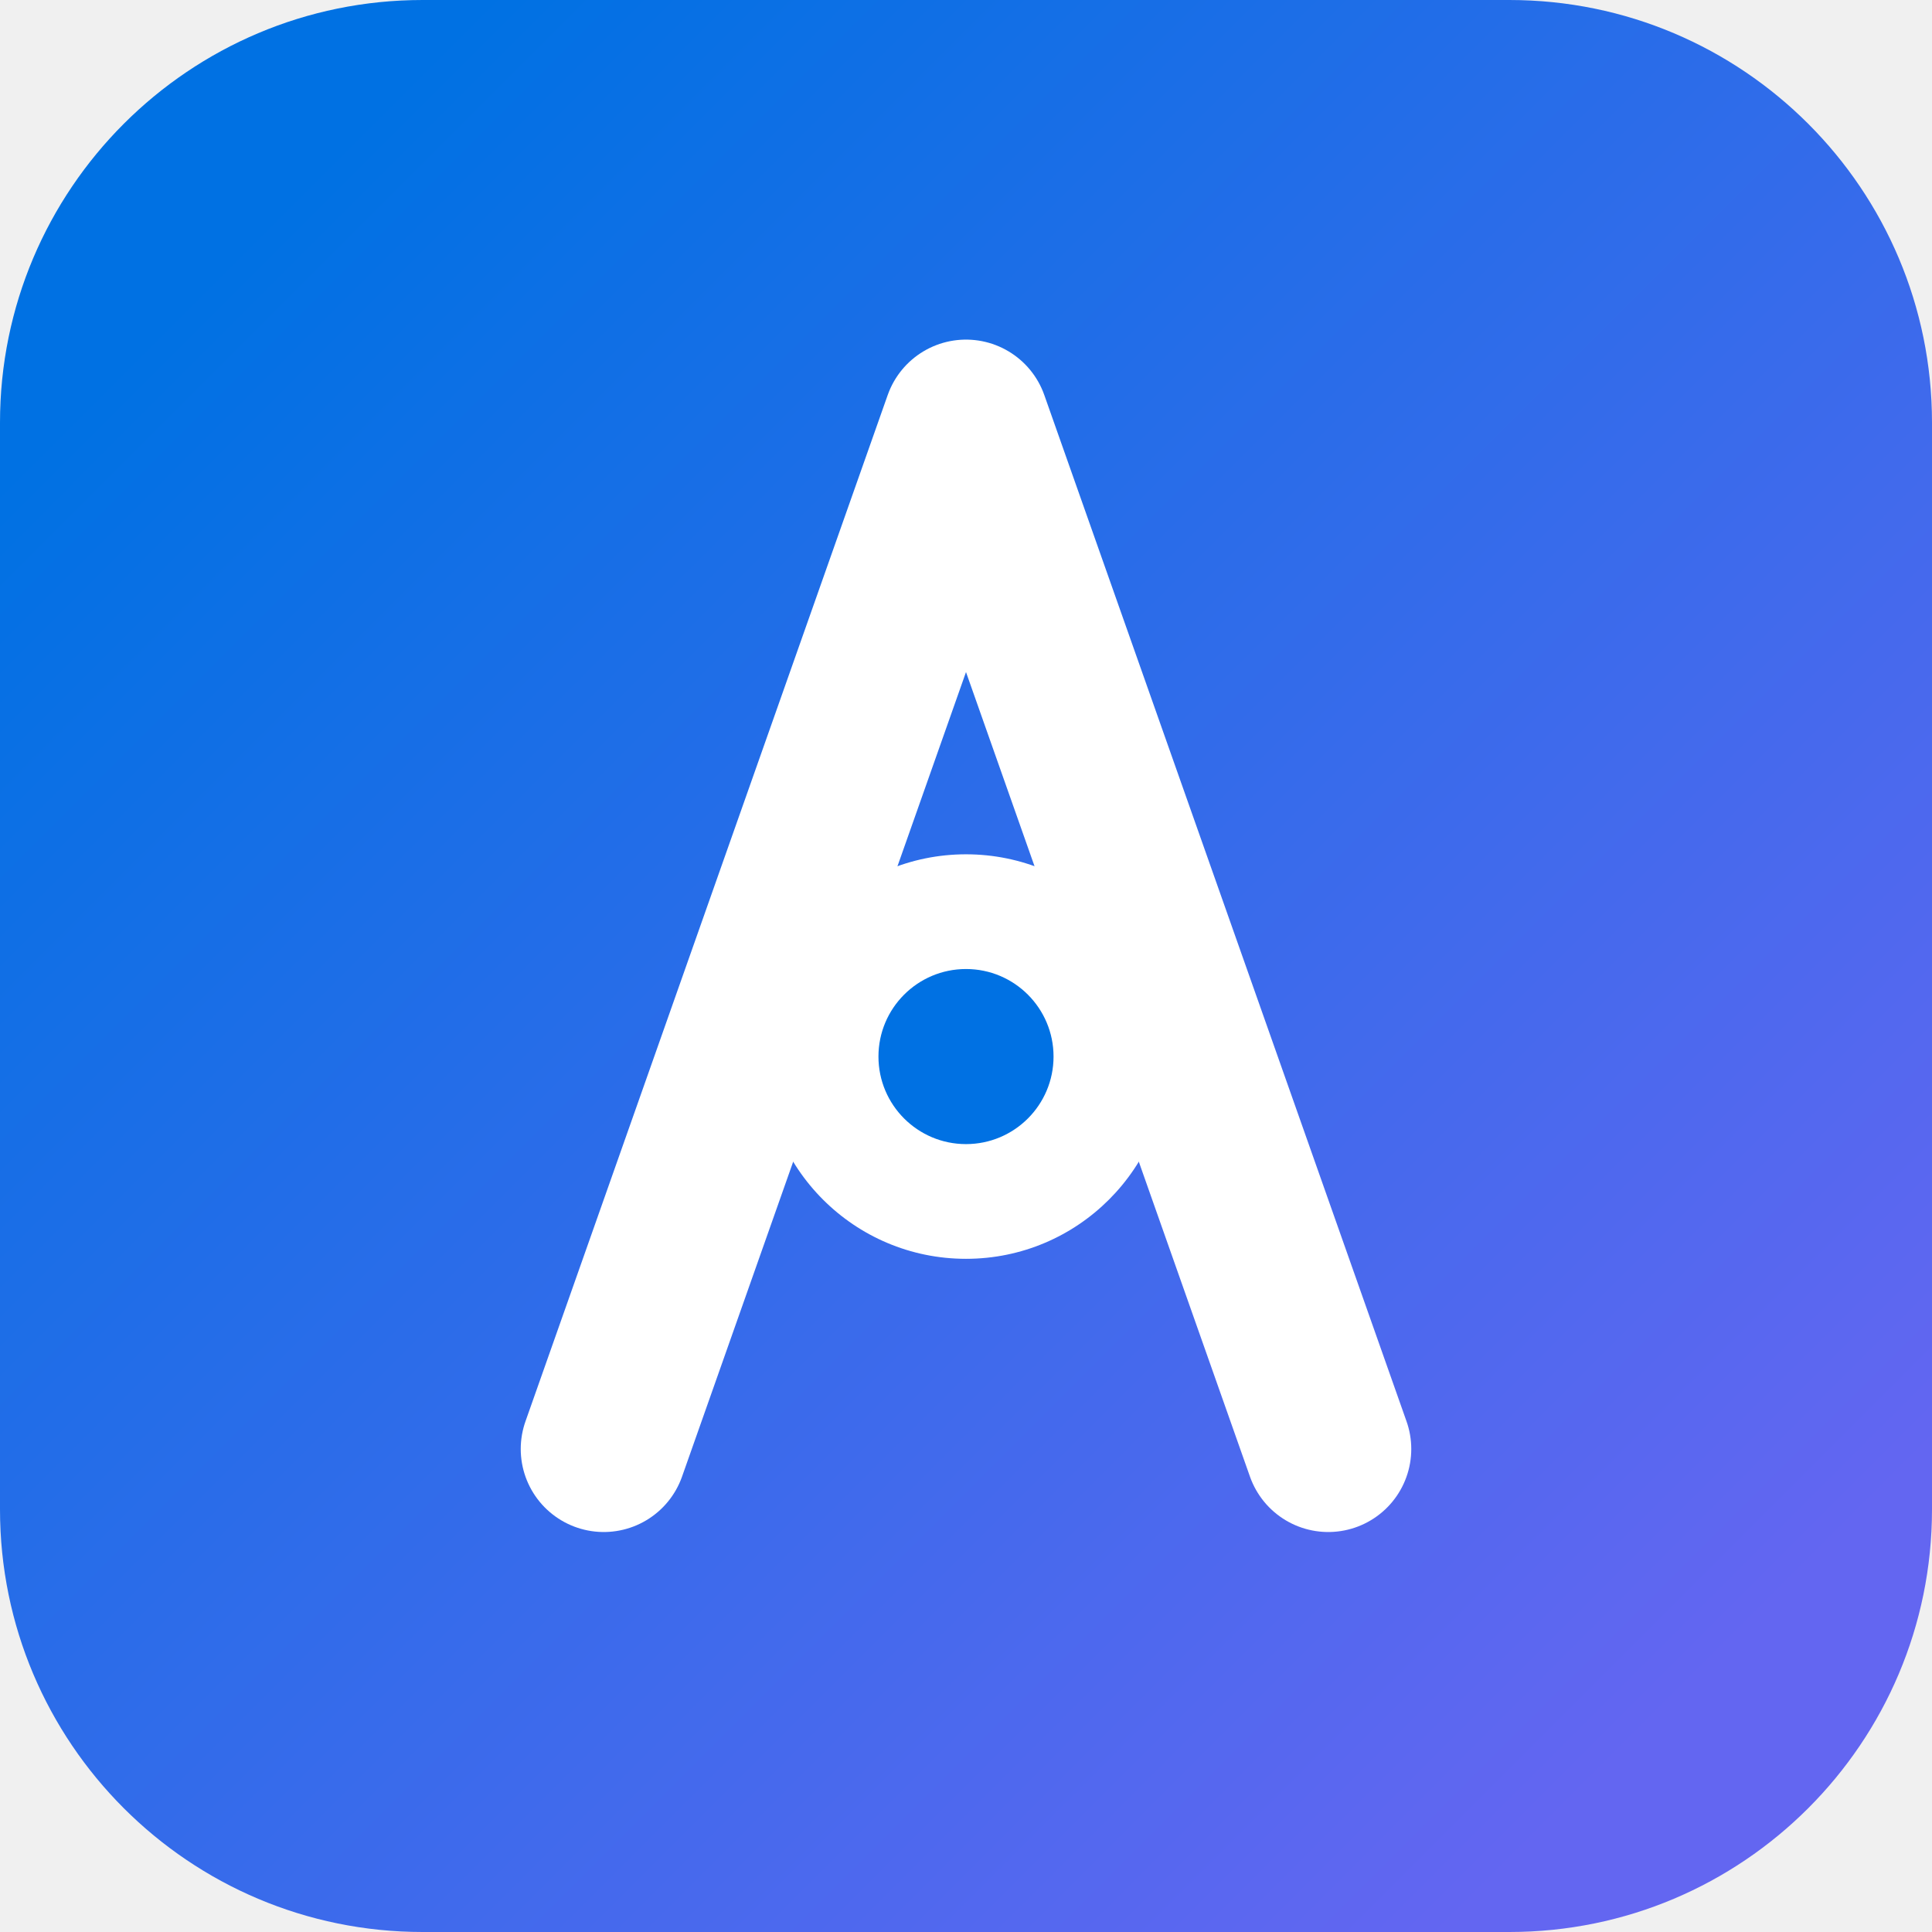
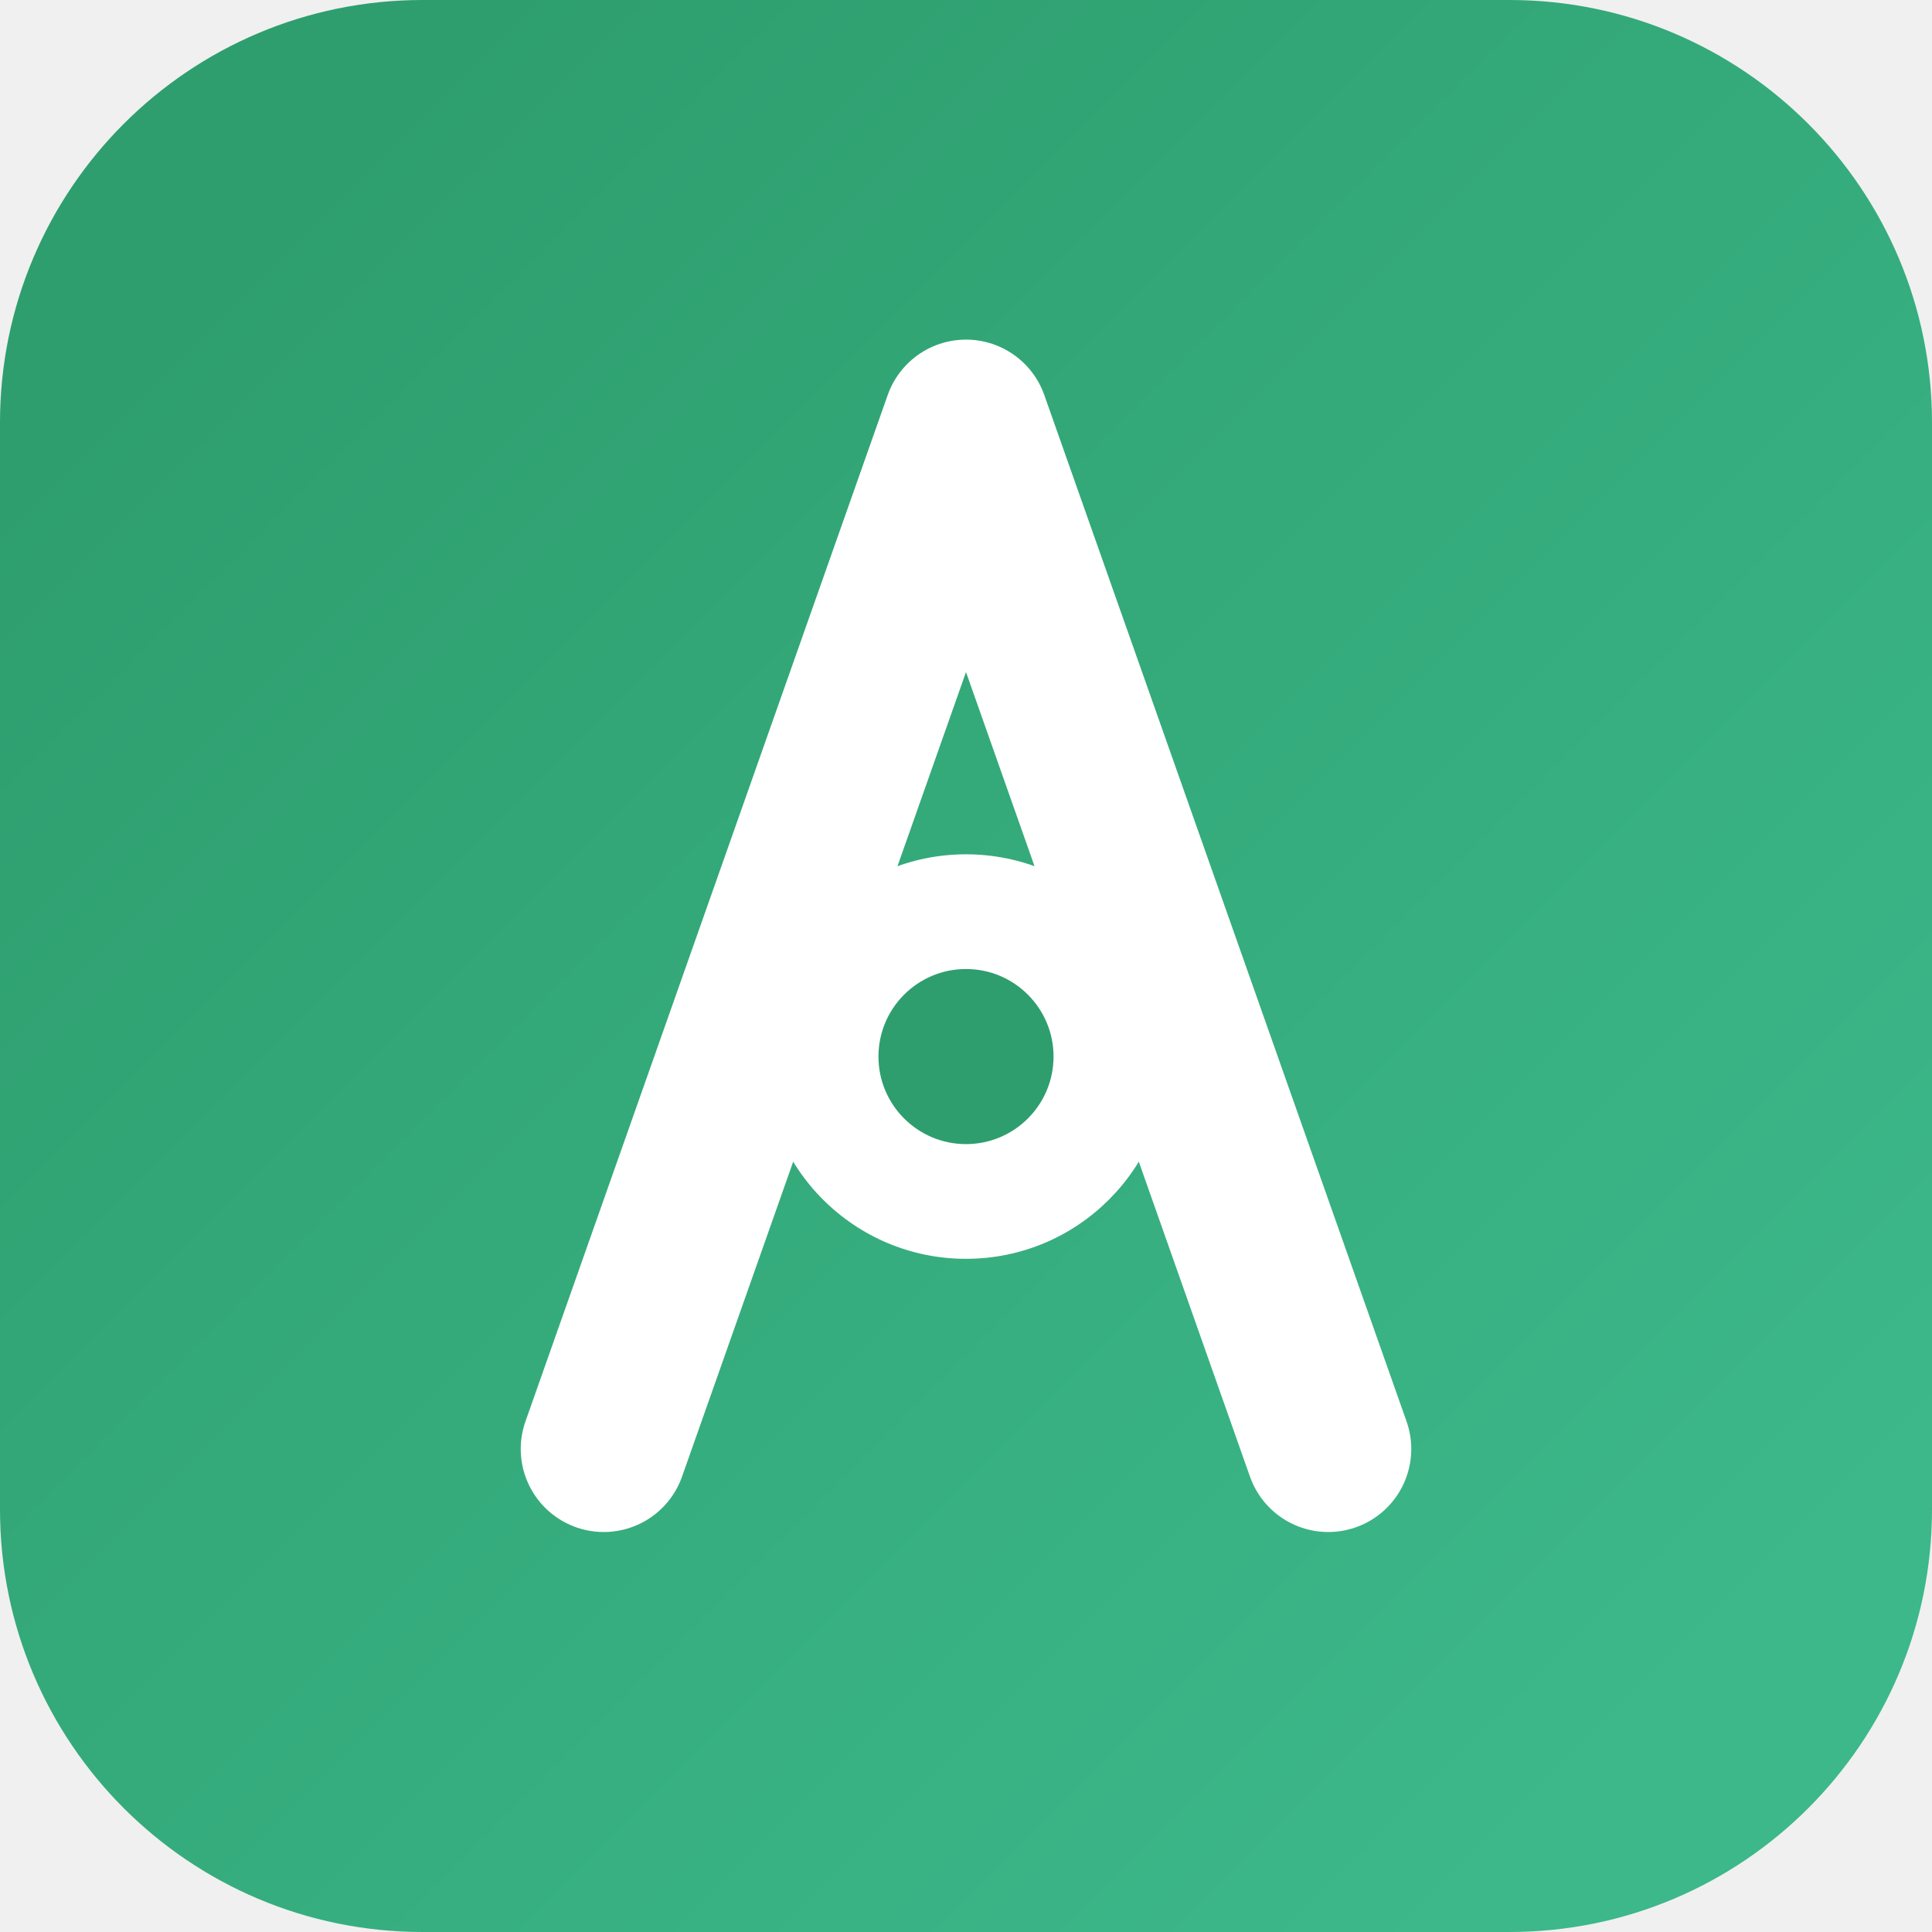
<svg xmlns="http://www.w3.org/2000/svg" viewBox="0 0 32 32" role="img" aria-label="Arivo">
  <defs>
    <linearGradient id="arivo-grad" x1="4" y1="4" x2="28" y2="28" gradientUnits="userSpaceOnUse">
-       <stop offset="0%" stop-color="#0071e3" />
-       <stop offset="100%" stop-color="#6366f1" />
+       <stop offset="0%" stop-color="#2E9E6E" />
+       <stop offset="100%" stop-color="#3cb88a" />
    </linearGradient>
  </defs>
  <rect width="32" height="32" rx="7" fill="url(#arivo-grad)" />
  <path d="M10 24 L16 7 L22 24" fill="none" stroke="#fff" stroke-width="2.75" stroke-linecap="round" stroke-linejoin="round" />
  <circle cx="16" cy="17.5" r="3.35" fill="#fff" />
-   <circle cx="16" cy="17.5" r="1.45" fill="#0071e3" />
+   <circle cx="16" cy="17.5" r="1.45" fill="#2E9E6E" />
</svg>
